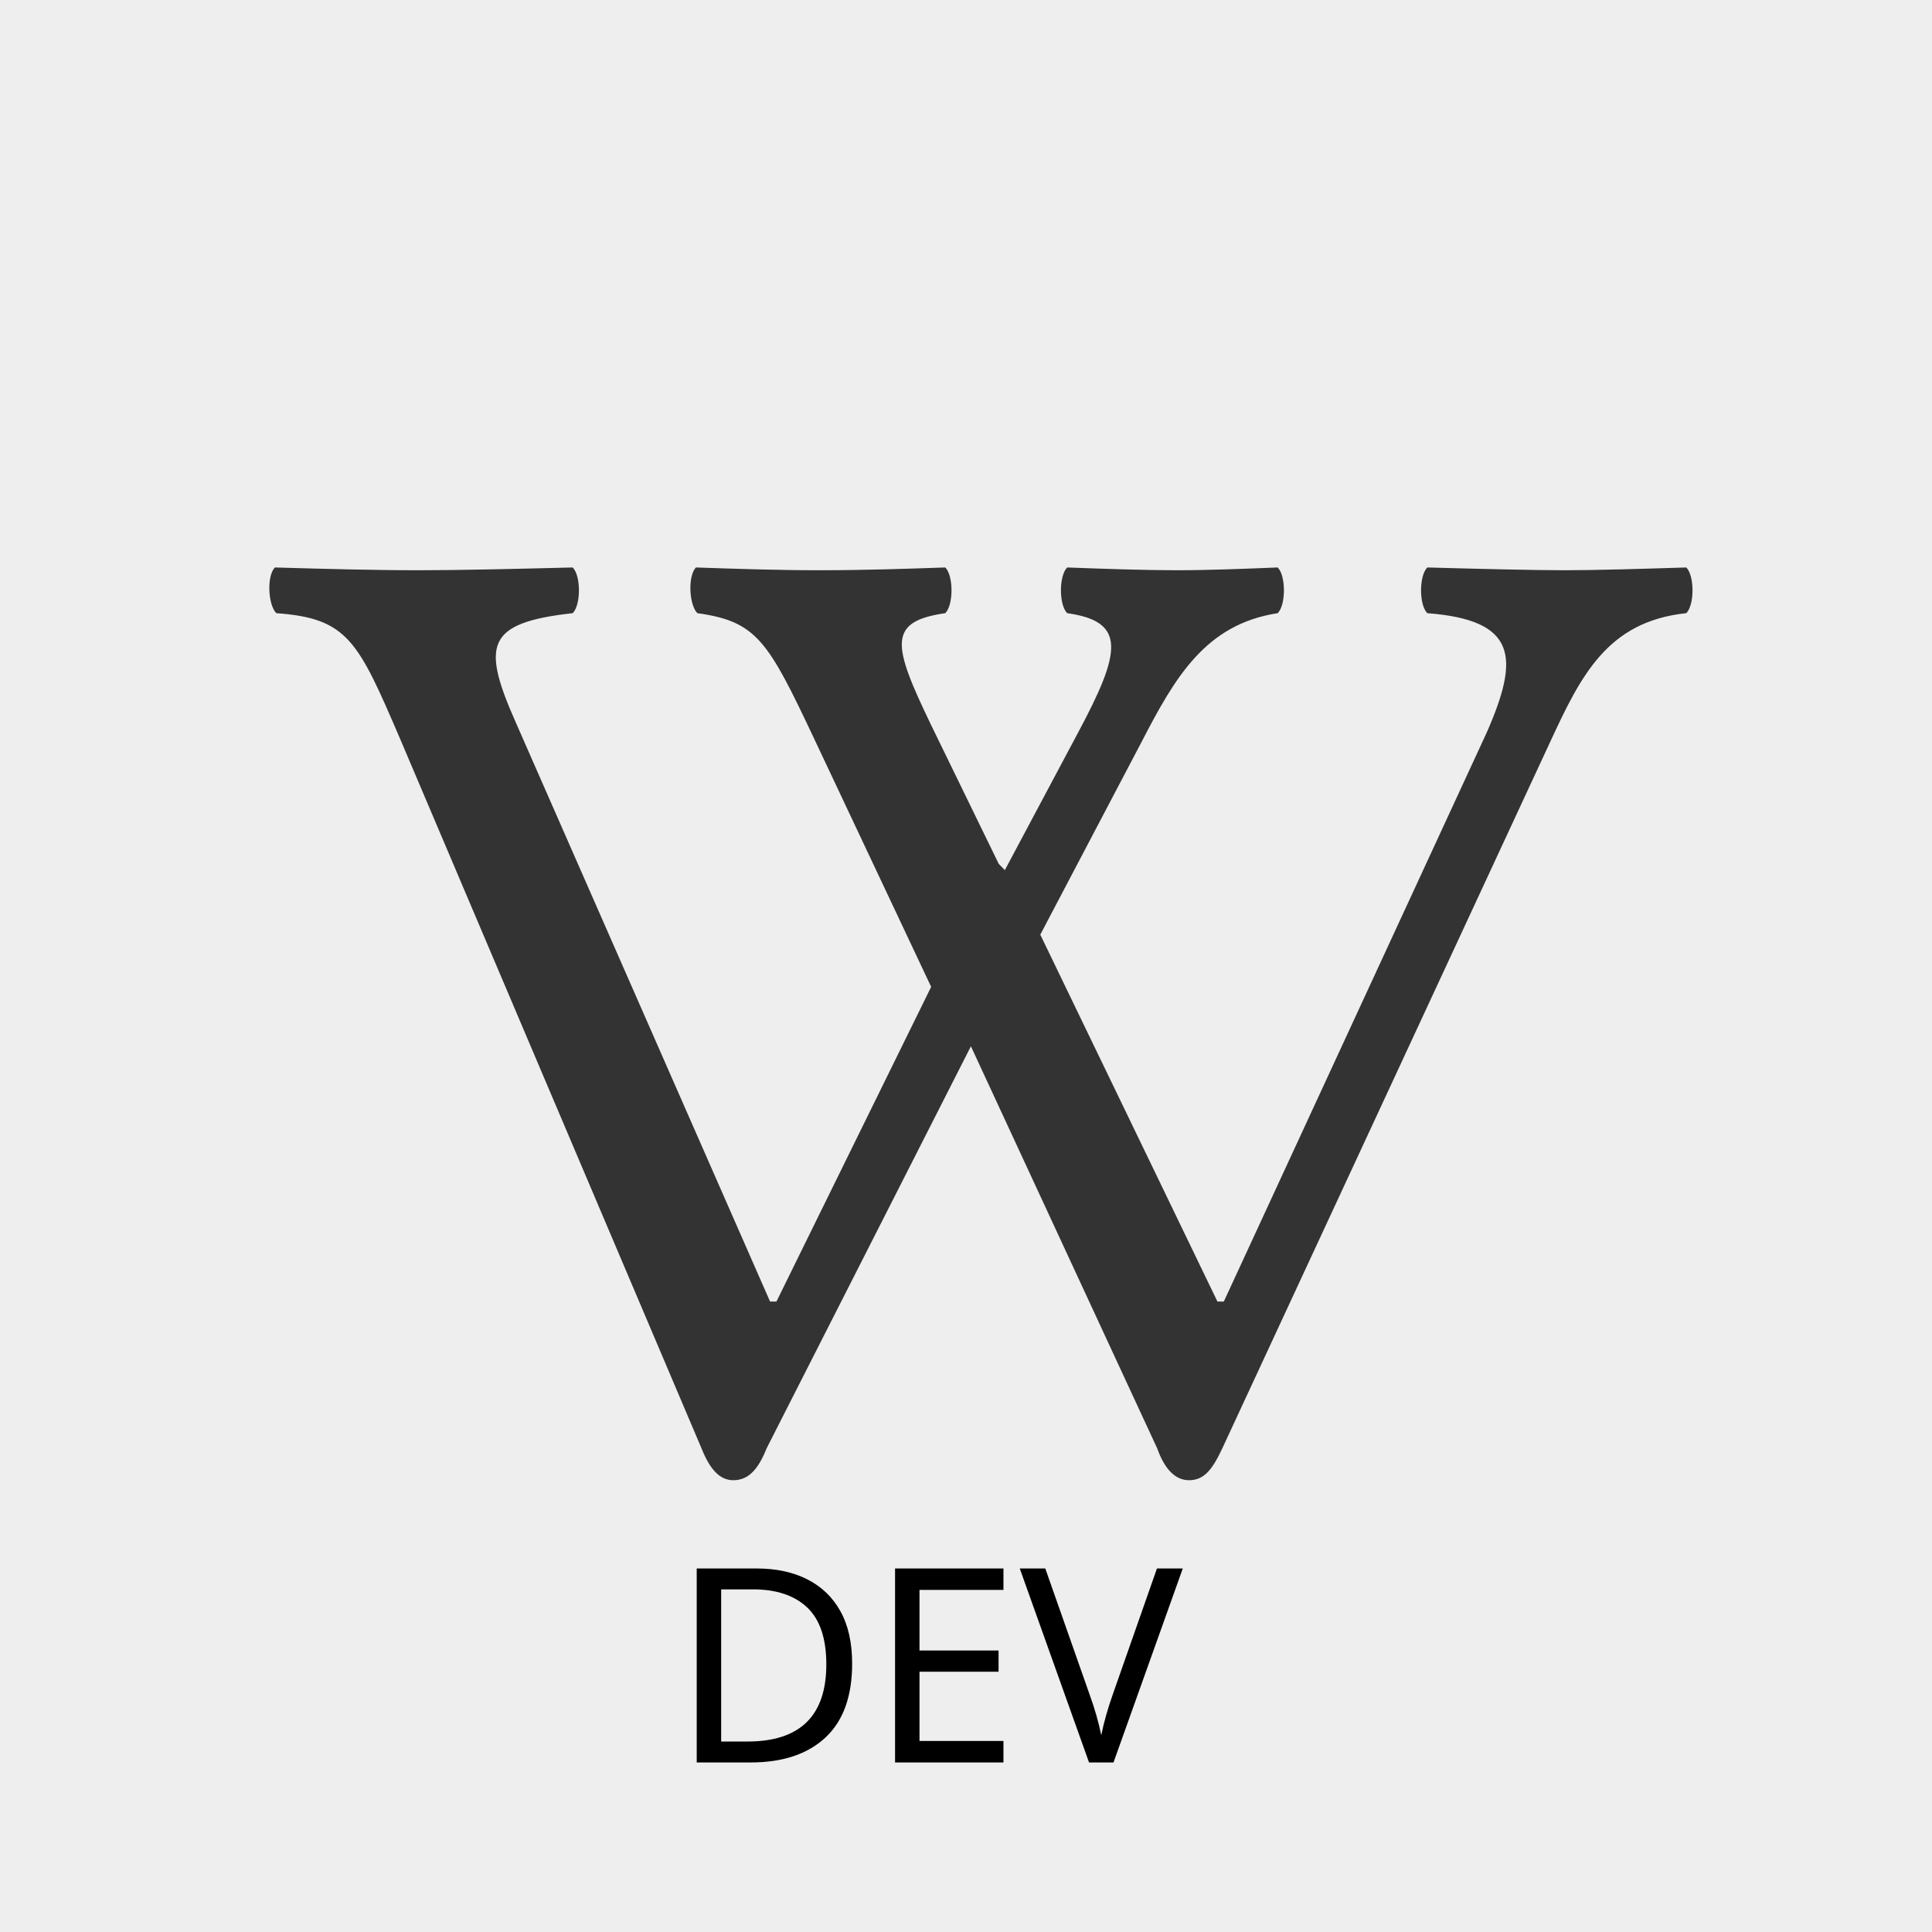
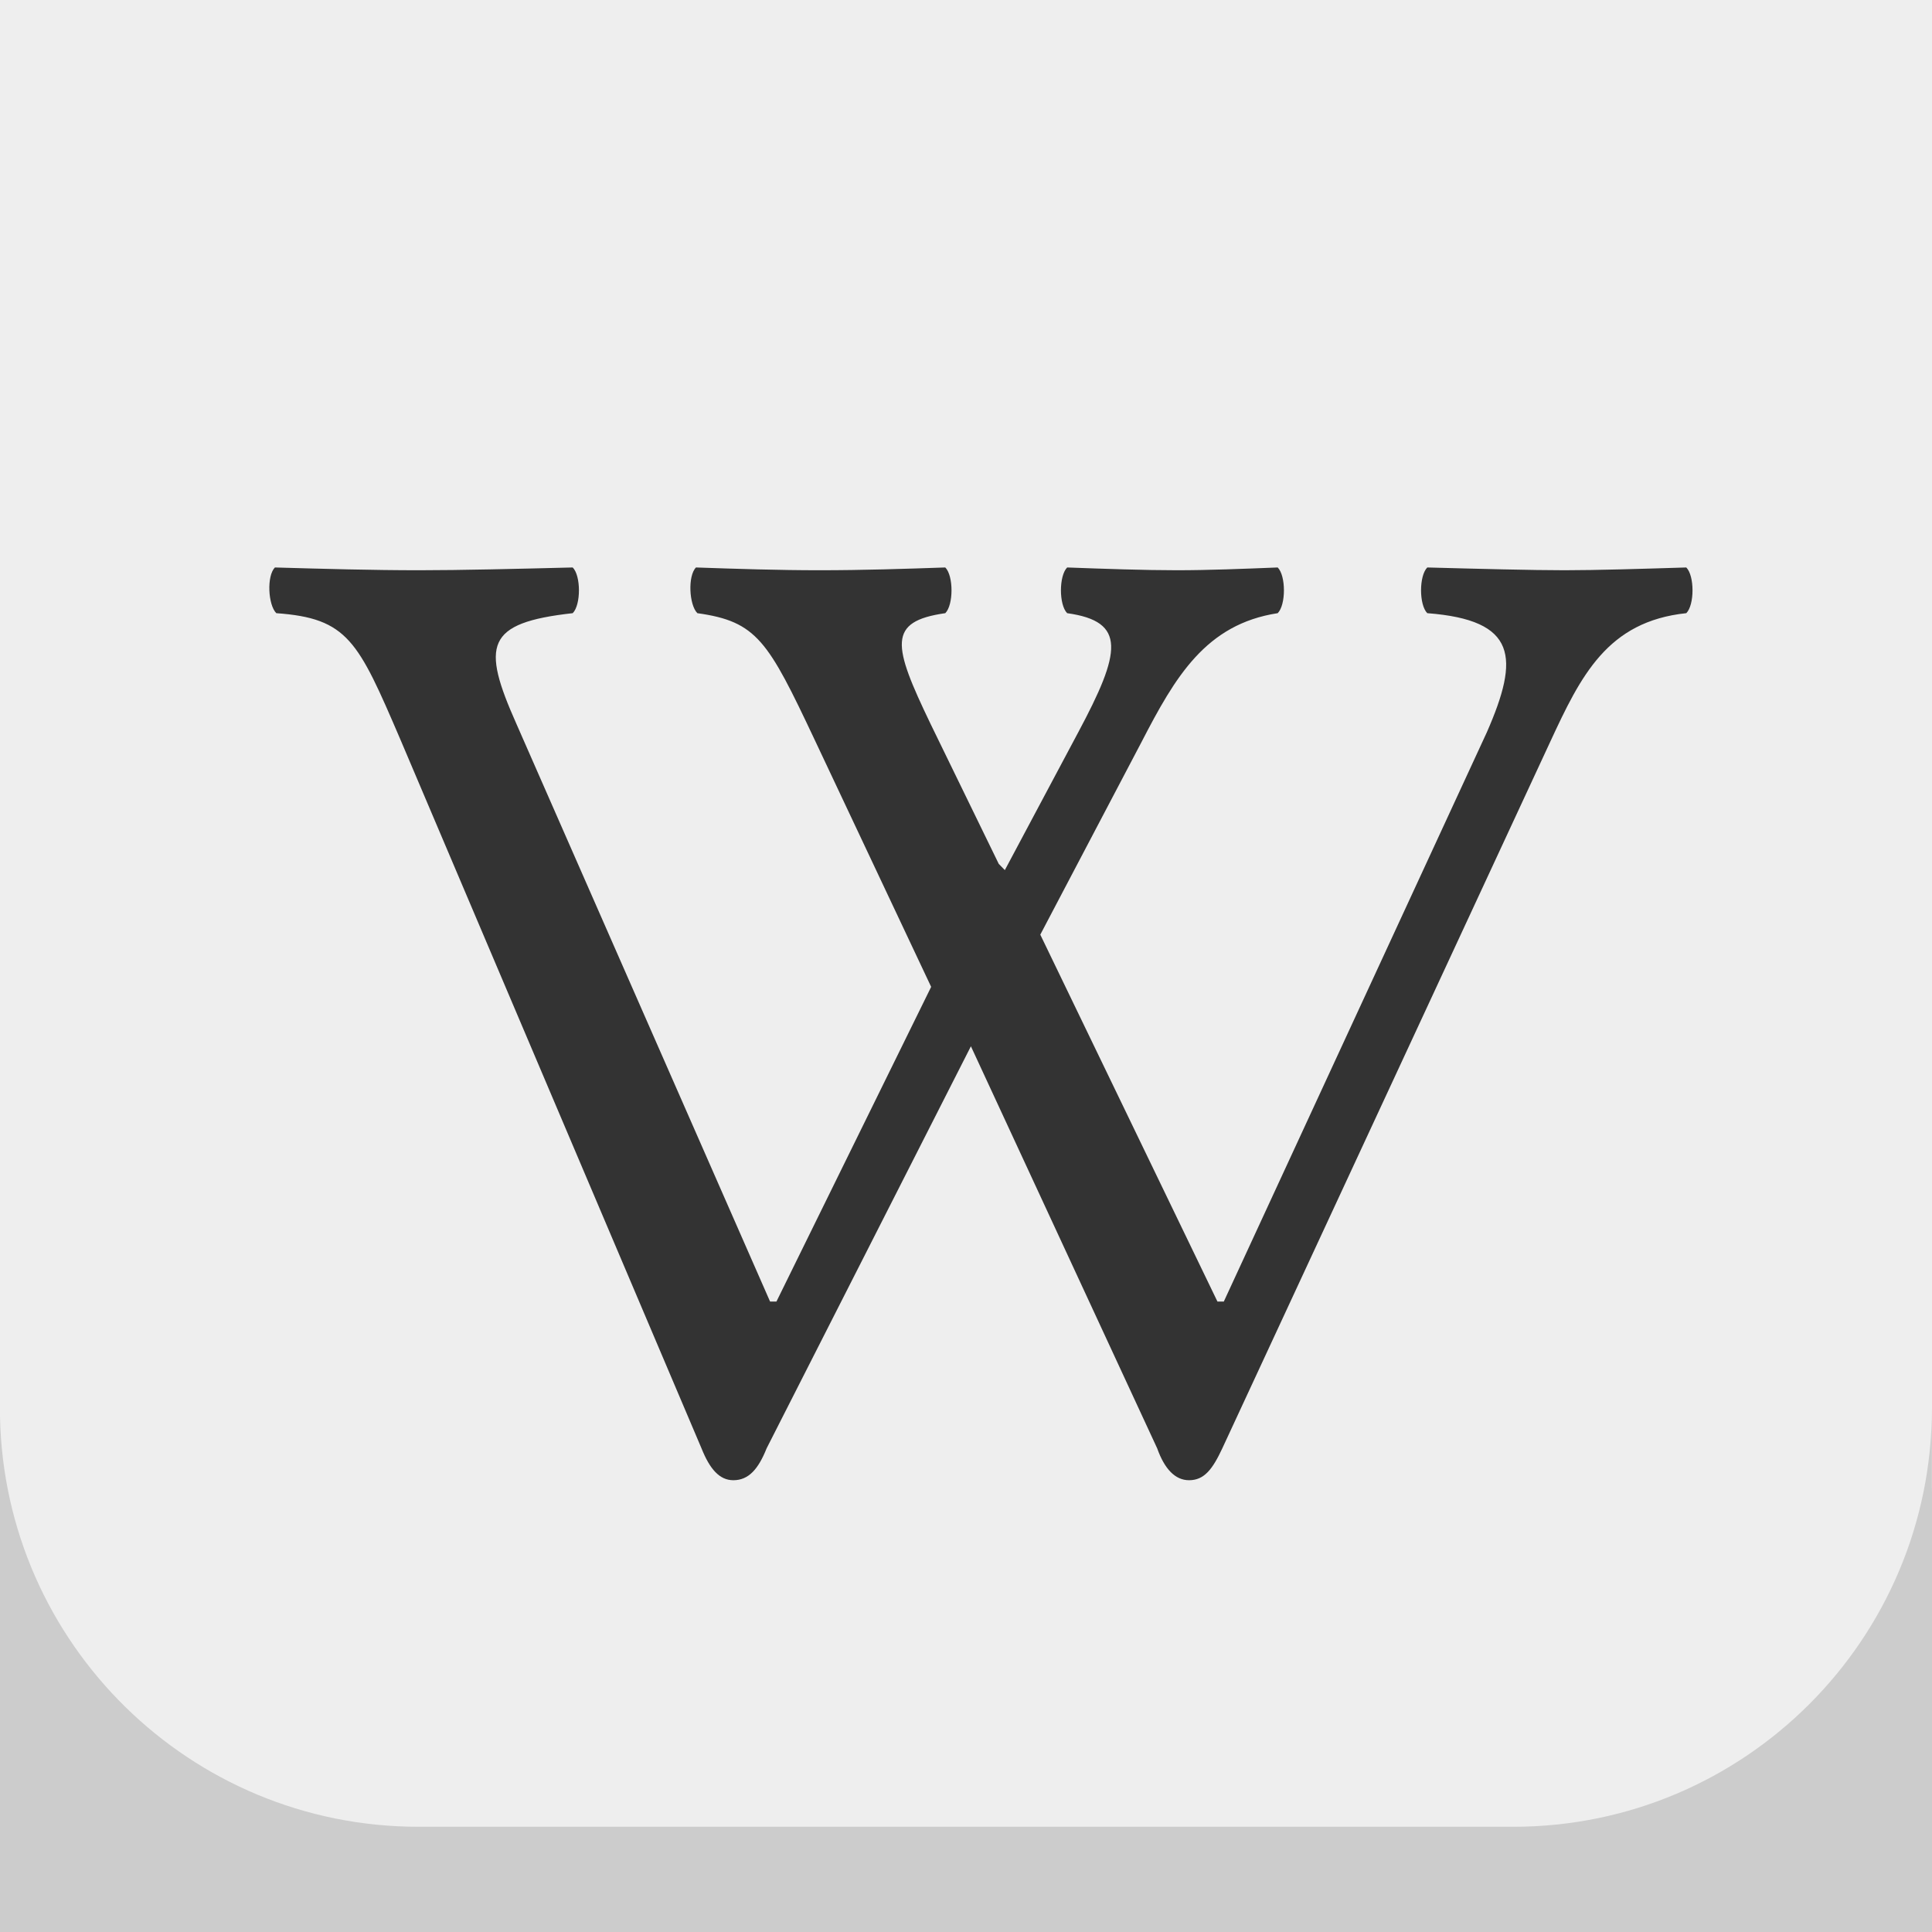
- <svg xmlns="http://www.w3.org/2000/svg" version="1.1" id="Layer_1" x="0px" y="0px" viewBox="0 0 1024 1024" style="enable-background:new 0 0 1024 1024;" xml:space="preserve" width="100%" height="100%">
-   <defs id="defs13" />
-   <rect style="fill:#EEEEEE;" width="1024" height="1024" id="rect3" />
-   <g id="g5">
-     <path style="fill:#333333;" d="M565.62,300.771c19.821,0.734,41.11,1.469,57.994,1.469c16.885,0,35.238-0.735,53.59-1.469   c4.405,4.405,4.405,19.821,0,24.225c-38.174,5.874-54.324,33.769-72.163,68.272l-53.663,102.115l93.892,194.464h3.377   l139.408-301.718c17.398-39.715,16.15-59.462-31.568-63.133c-4.404-4.404-4.404-19.82,0-24.225   c27.163,0.734,55.793,1.469,72.677,1.469c16.885,0,41.11-0.735,64.602-1.469c4.405,4.405,4.405,19.821,0,24.225   c-41.844,4.405-55.865,33.108-72.163,68.272L647.841,767.664c-5.139,11.011-9.544,16.884-17.619,16.884   c-7.341,0-12.994-5.946-16.884-16.884L514.6,554.552L406.319,767.664c-4.404,11.011-9.543,16.884-17.619,16.884   c-7.34,0-12.479-5.872-16.884-16.884L212.148,391.801c-22.39-52.122-27.749-64.088-65.702-66.804   c-4.405-4.404-5.139-19.82-0.735-24.225c25.694,0.734,51.902,1.469,76.348,1.469c22.243,0,52.122-0.735,81.486-1.469   c4.405,4.405,4.405,19.821,0,24.225c-46.249,5.139-48.451,16.885-29.805,58.729l134.414,306.122h3.377l82-166.789l-61.885-131.258   c-24.592-52.122-30.465-62.399-62.032-66.804c-4.404-4.404-5.139-19.82-0.734-24.225c21.289,0.734,43.826,1.469,65.335,1.469   c23.272,0,45.514-0.735,66.804-1.469c4.404,4.405,4.404,19.821,0,24.225c-30.833,4.405-27.896,16.885-7.782,58.729l36.118,74.144   l3.23,3.304l38.908-73.044c22.757-42.578,25.693-58.728-5.874-63.133C561.216,320.592,561.216,305.176,565.62,300.771z" id="path7" />
+ <svg xmlns="http://www.w3.org/2000/svg" version="1.1" id="Layer_1" x="0px" y="0px" viewBox="0 0 1024 1024" style="enable-background:new 0 0 1024 1024;" xml:space="preserve">
+   <rect style="fill:#EEEEEE;" width="1024" height="1024" />
+   <g>
+     <path style="fill:#333333;" d="M565.62,300.771c19.821,0.734,41.11,1.469,57.994,1.469c16.885,0,35.238-0.735,53.59-1.469   c4.405,4.405,4.405,19.821,0,24.225c-38.174,5.874-54.324,33.769-72.163,68.272l-53.663,102.115l93.892,194.464h3.377   l139.408-301.718c17.398-39.715,16.15-59.462-31.568-63.133c-4.404-4.404-4.404-19.82,0-24.225   c27.163,0.734,55.793,1.469,72.677,1.469c16.885,0,41.11-0.735,64.602-1.469c4.405,4.405,4.405,19.821,0,24.225   c-41.844,4.405-55.865,33.108-72.163,68.272L647.841,767.664c-5.139,11.011-9.544,16.884-17.619,16.884   c-7.341,0-12.994-5.946-16.884-16.884L514.6,554.552L406.319,767.664c-4.404,11.011-9.543,16.884-17.619,16.884   c-7.34,0-12.479-5.872-16.884-16.884L212.148,391.801c-22.39-52.122-27.749-64.088-65.702-66.804   c-4.405-4.404-5.139-19.82-0.735-24.225c25.694,0.734,51.902,1.469,76.348,1.469c22.243,0,52.122-0.735,81.486-1.469   c4.405,4.405,4.405,19.821,0,24.225c-46.249,5.139-48.451,16.885-29.805,58.729l134.414,306.122h3.377l82-166.789l-61.885-131.258   c-24.592-52.122-30.465-62.399-62.032-66.804c-4.404-4.404-5.139-19.82-0.734-24.225c21.289,0.734,43.826,1.469,65.335,1.469   c23.272,0,45.514-0.735,66.804-1.469c4.404,4.405,4.404,19.821,0,24.225c-30.833,4.405-27.896,16.885-7.782,58.729l36.118,74.144   l3.23,3.304l38.908-73.044c22.757-42.578,25.693-58.728-5.874-63.133C561.216,320.592,561.216,305.176,565.62,300.771z" />
  </g>
-   <text xml:space="preserve" style="font-size:144px;font-style:normal;font-weight:normal;line-height:125%;letter-spacing:0px;word-spacing:0px;fill:#000000;fill-opacity:1;stroke:none;font-family:Sans" x="355.309" y="934.136" id="text2992">
-     <tspan id="tspan2994" x="355.309" y="934.136">DEV</tspan>
-   </text>
+   <path style="fill:#CCCCCC;" d="M0,1024h1024V791.284c-0.036-0.987-0.054-1.961-0.054-2.921v-42.004  c0,122.534-99.333,221.867-221.867,221.867H221.812C100.719,968.226,2.297,871.211,0,750.667V1024z" />
</svg>
